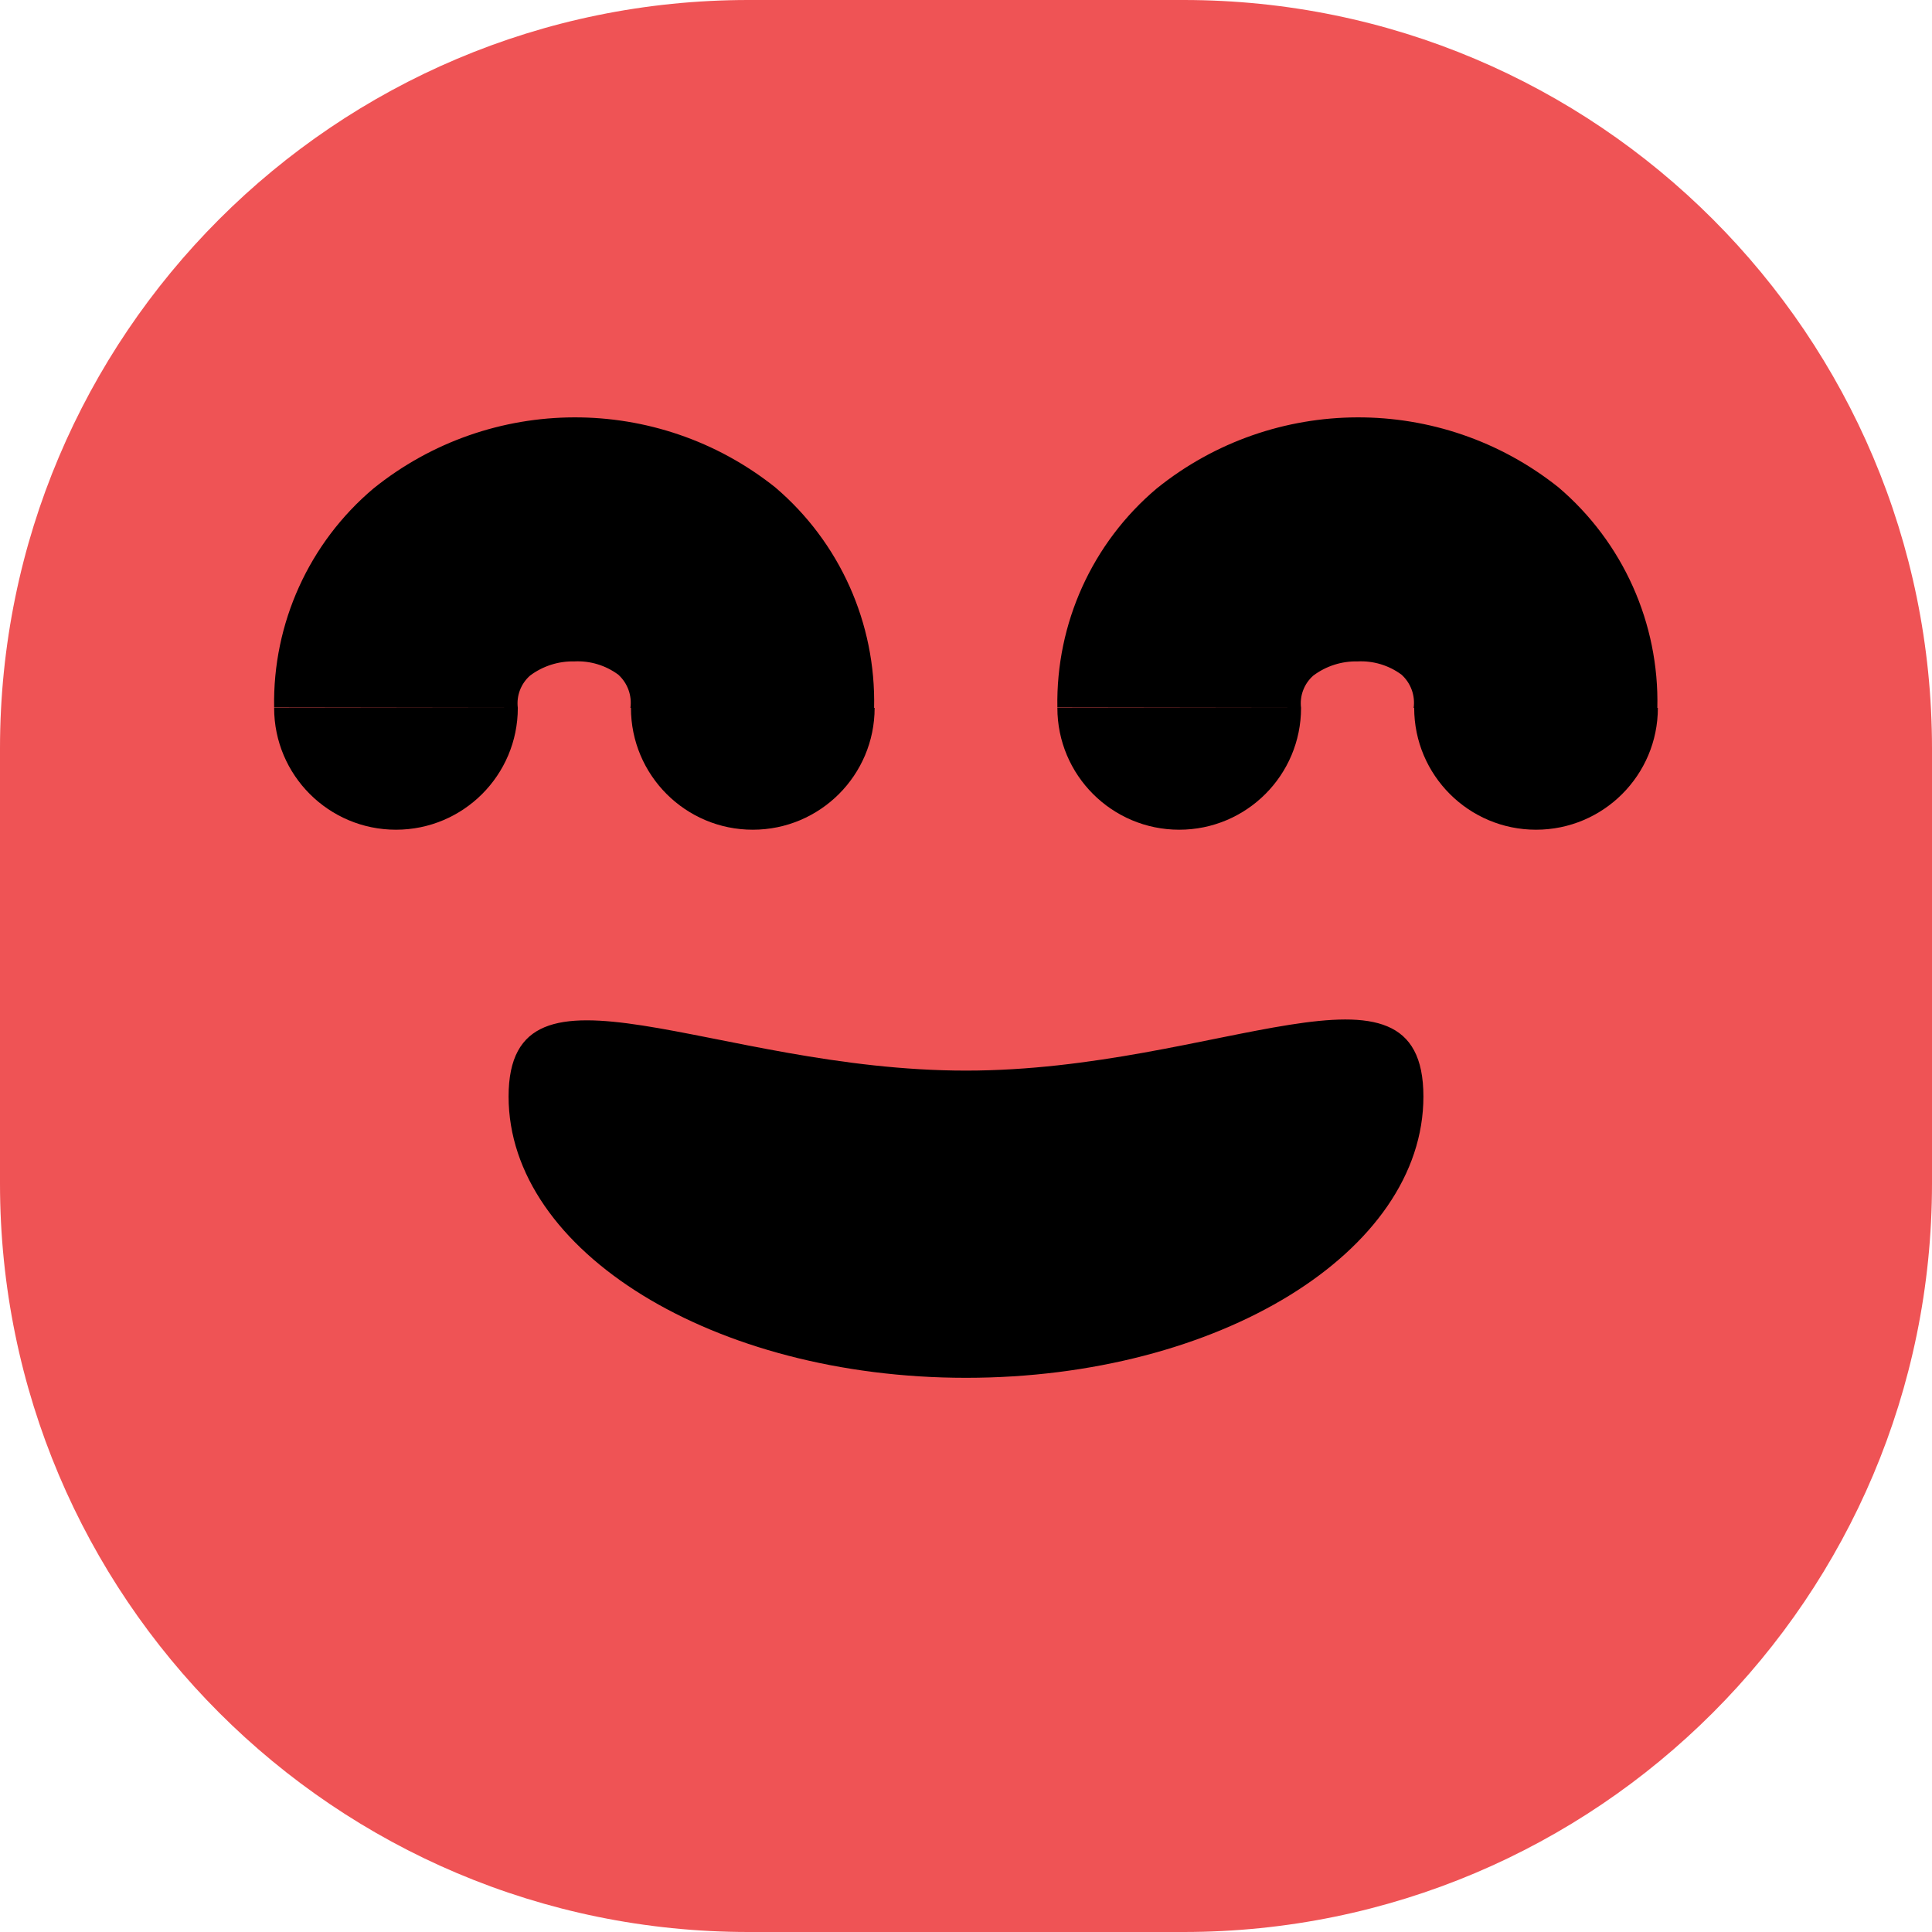
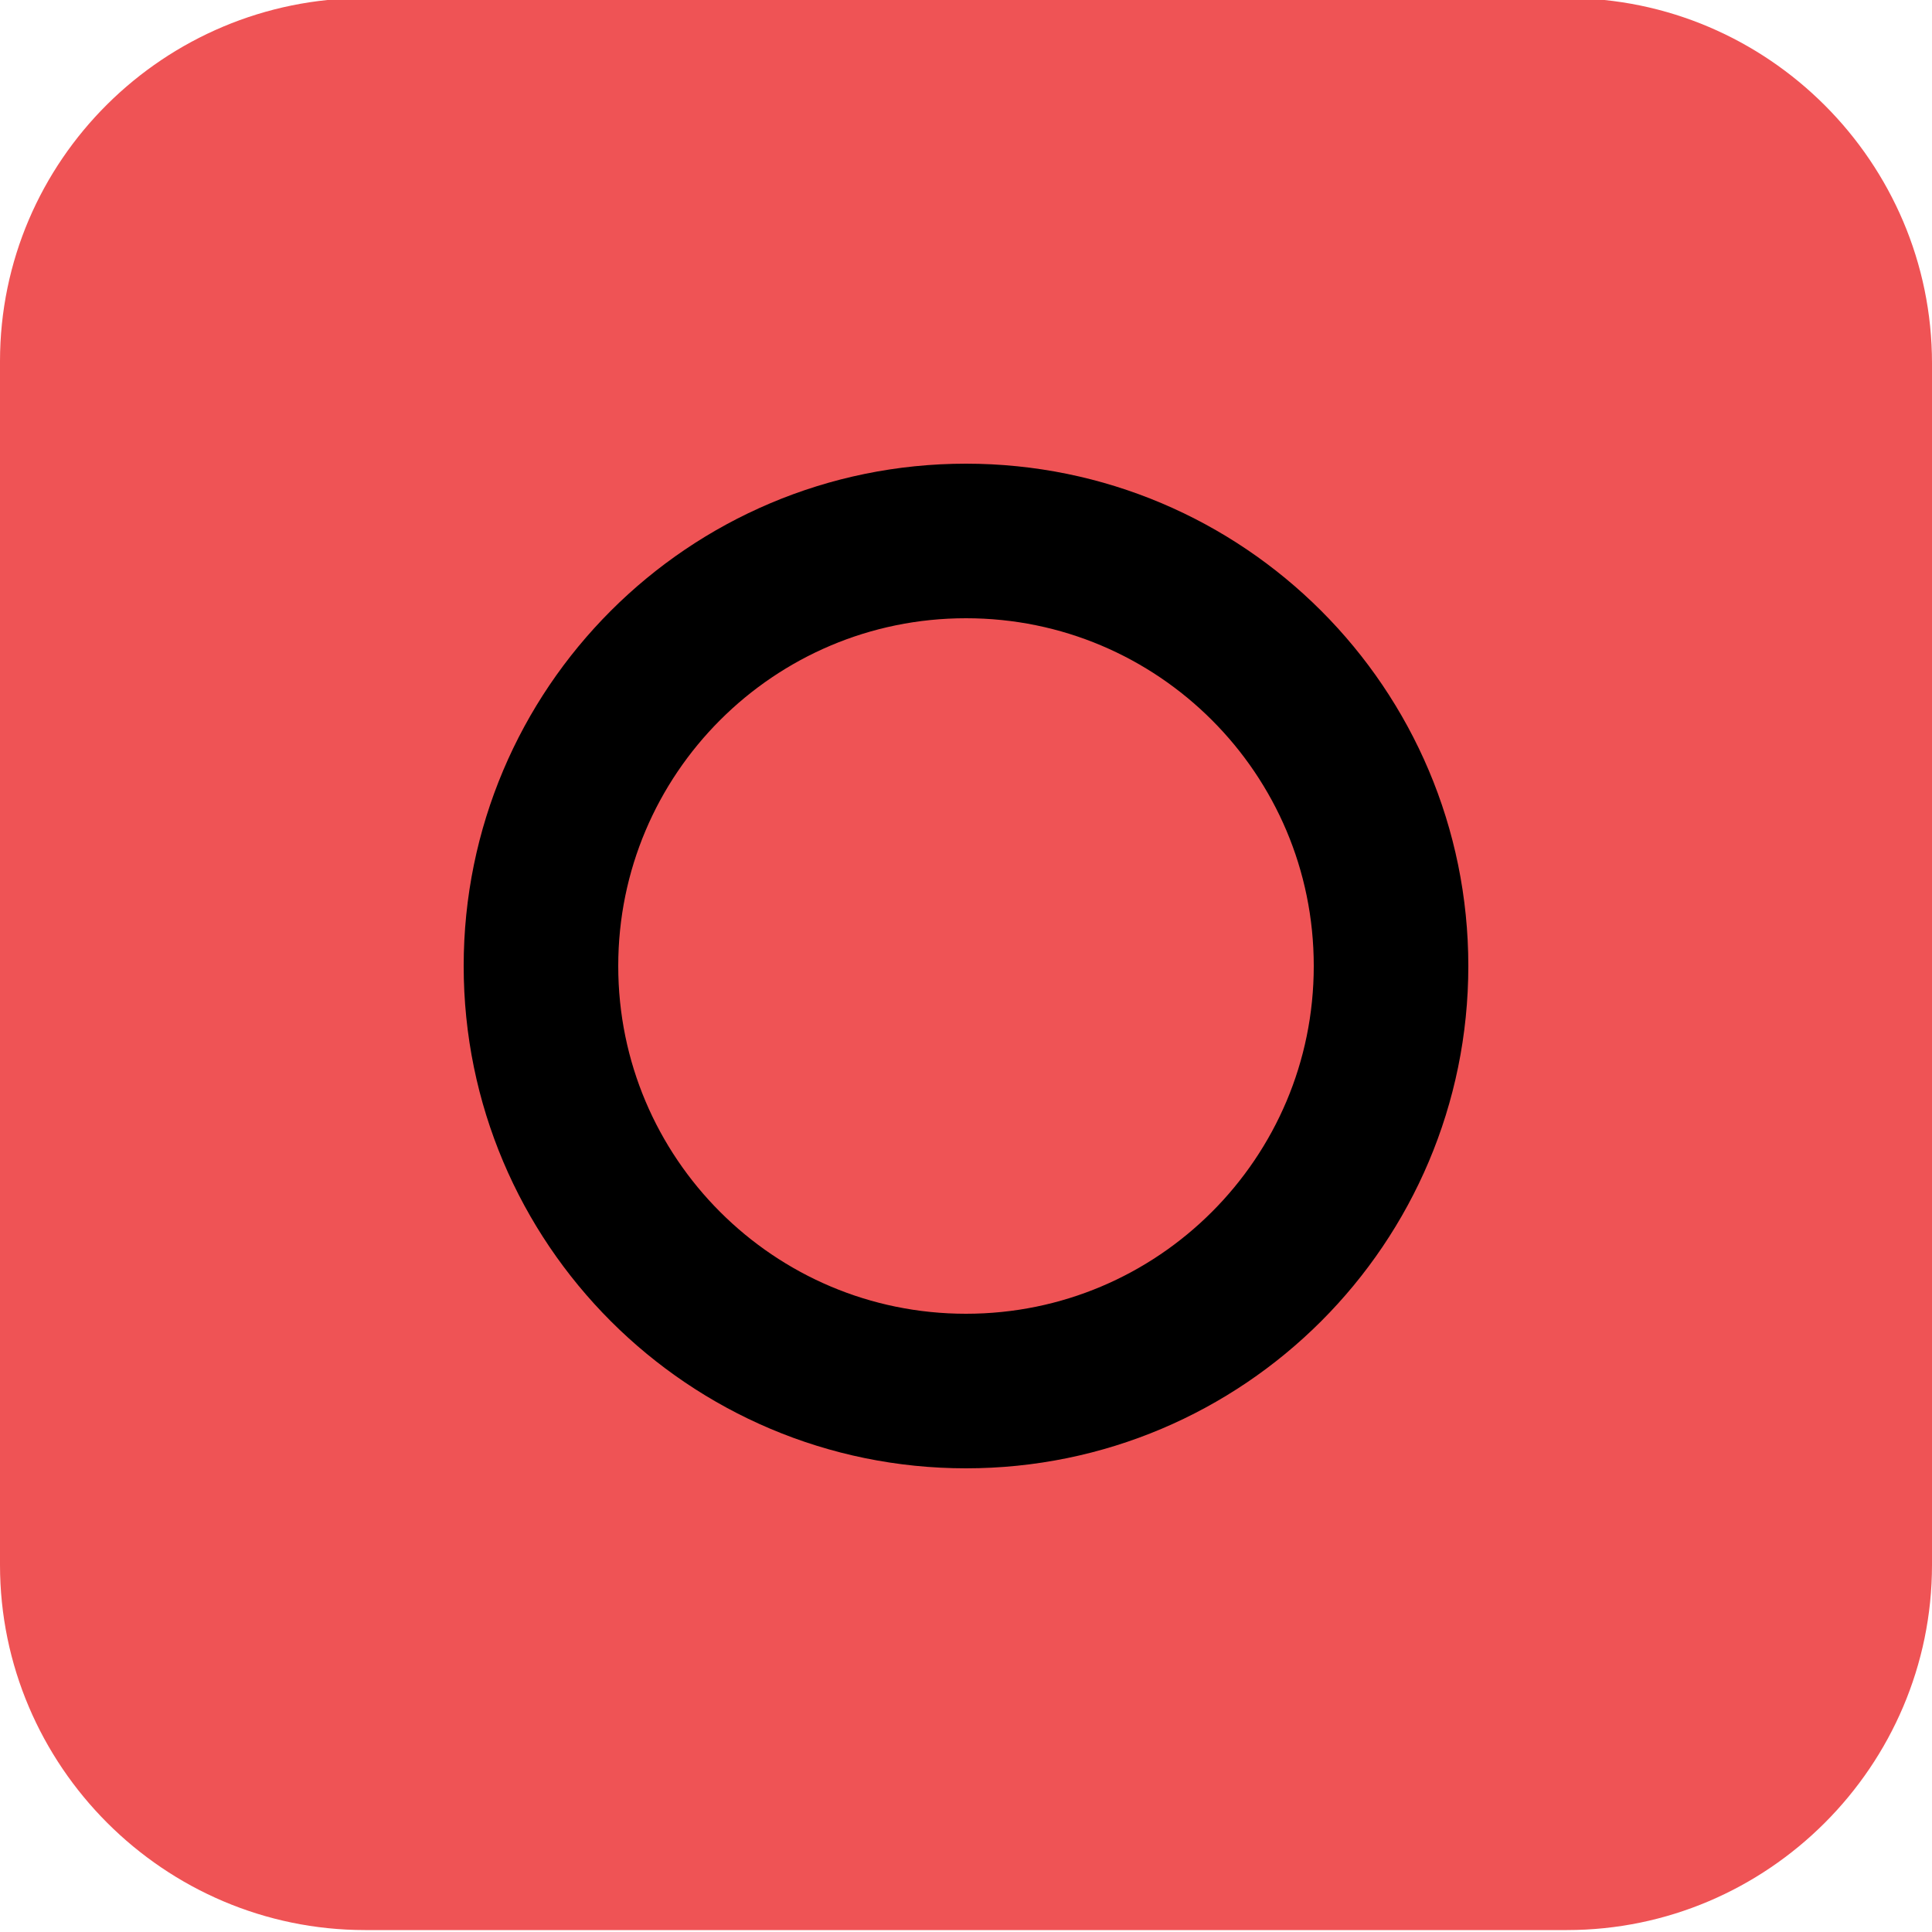
- <svg xmlns="http://www.w3.org/2000/svg" id="Layer_1" data-name="Layer 1" viewBox="0 0 111 111">
-   <defs>
-     <style>.cls-1{fill:#ef5355;}</style>
-   </defs>
-   <rect class="cls-1" width="111" height="111" rx="43" />
-   <path d="M81.78,63c0,8.93-11.77,16.16-26.28,16.16S29.22,71.89,29.22,63,41,61.51,55.5,61.51,81.78,54,81.78,63Z" />
-   <path d="M15.75,40.67a7,7,0,0,0,14,0Zm20.5,0a7,7,0,0,0,14,0Zm-6.5,0a2.12,2.12,0,0,1,.71-1.86A4.09,4.09,0,0,1,33,38a3.92,3.92,0,0,1,2.52.76,2.18,2.18,0,0,1,.7,1.91h14A16.15,16.15,0,0,0,44.54,28a18.46,18.46,0,0,0-23.09.07,16.08,16.08,0,0,0-5.7,12.58Z" />
-   <path d="M60.75,40.67a7,7,0,0,0,14,0Zm20.5,0a7,7,0,1,0,14,0Zm-6.5,0a2.12,2.12,0,0,1,.71-1.86A4.09,4.09,0,0,1,78,38a3.92,3.92,0,0,1,2.52.76,2.18,2.18,0,0,1,.7,1.91h14A16.15,16.15,0,0,0,89.54,28a18.46,18.46,0,0,0-23.09.07,16.08,16.08,0,0,0-5.7,12.58Z" />
+ <svg xmlns="http://www.w3.org/2000/svg" version="1.1" id="Layer_1" x="0px" y="0px" viewBox="0 0 100 100" style="enable-background:new 0 0 100 100;" xml:space="preserve">
+   <style type="text/css">
+ 	.st0{fill:#EF5355;}
+ 	.st1{fill:#70C9CB;}
+ 	.st2{fill:#FFE44D;}
+ 	.st3{fill:none;stroke:#000000;stroke-width:8;stroke-linecap:round;stroke-linejoin:round;stroke-miterlimit:10;}
+ 	.st4{fill:none;stroke:#000000;stroke-width:8;stroke-linecap:round;stroke-miterlimit:10;}
+ </style>
+   <path class="st0" d="M81.1,99.9H18.9C8.5,99.9,0,91.4,0,81V18.7C0,8.3,8.5-0.1,18.9-0.1h62.2c10.4,0,18.9,8.5,18.9,18.9V81  C100,91.4,91.5,99.9,81.1,99.9z" />
+   <circle class="st3" cx="50" cy="50" r="22" />
</svg>
